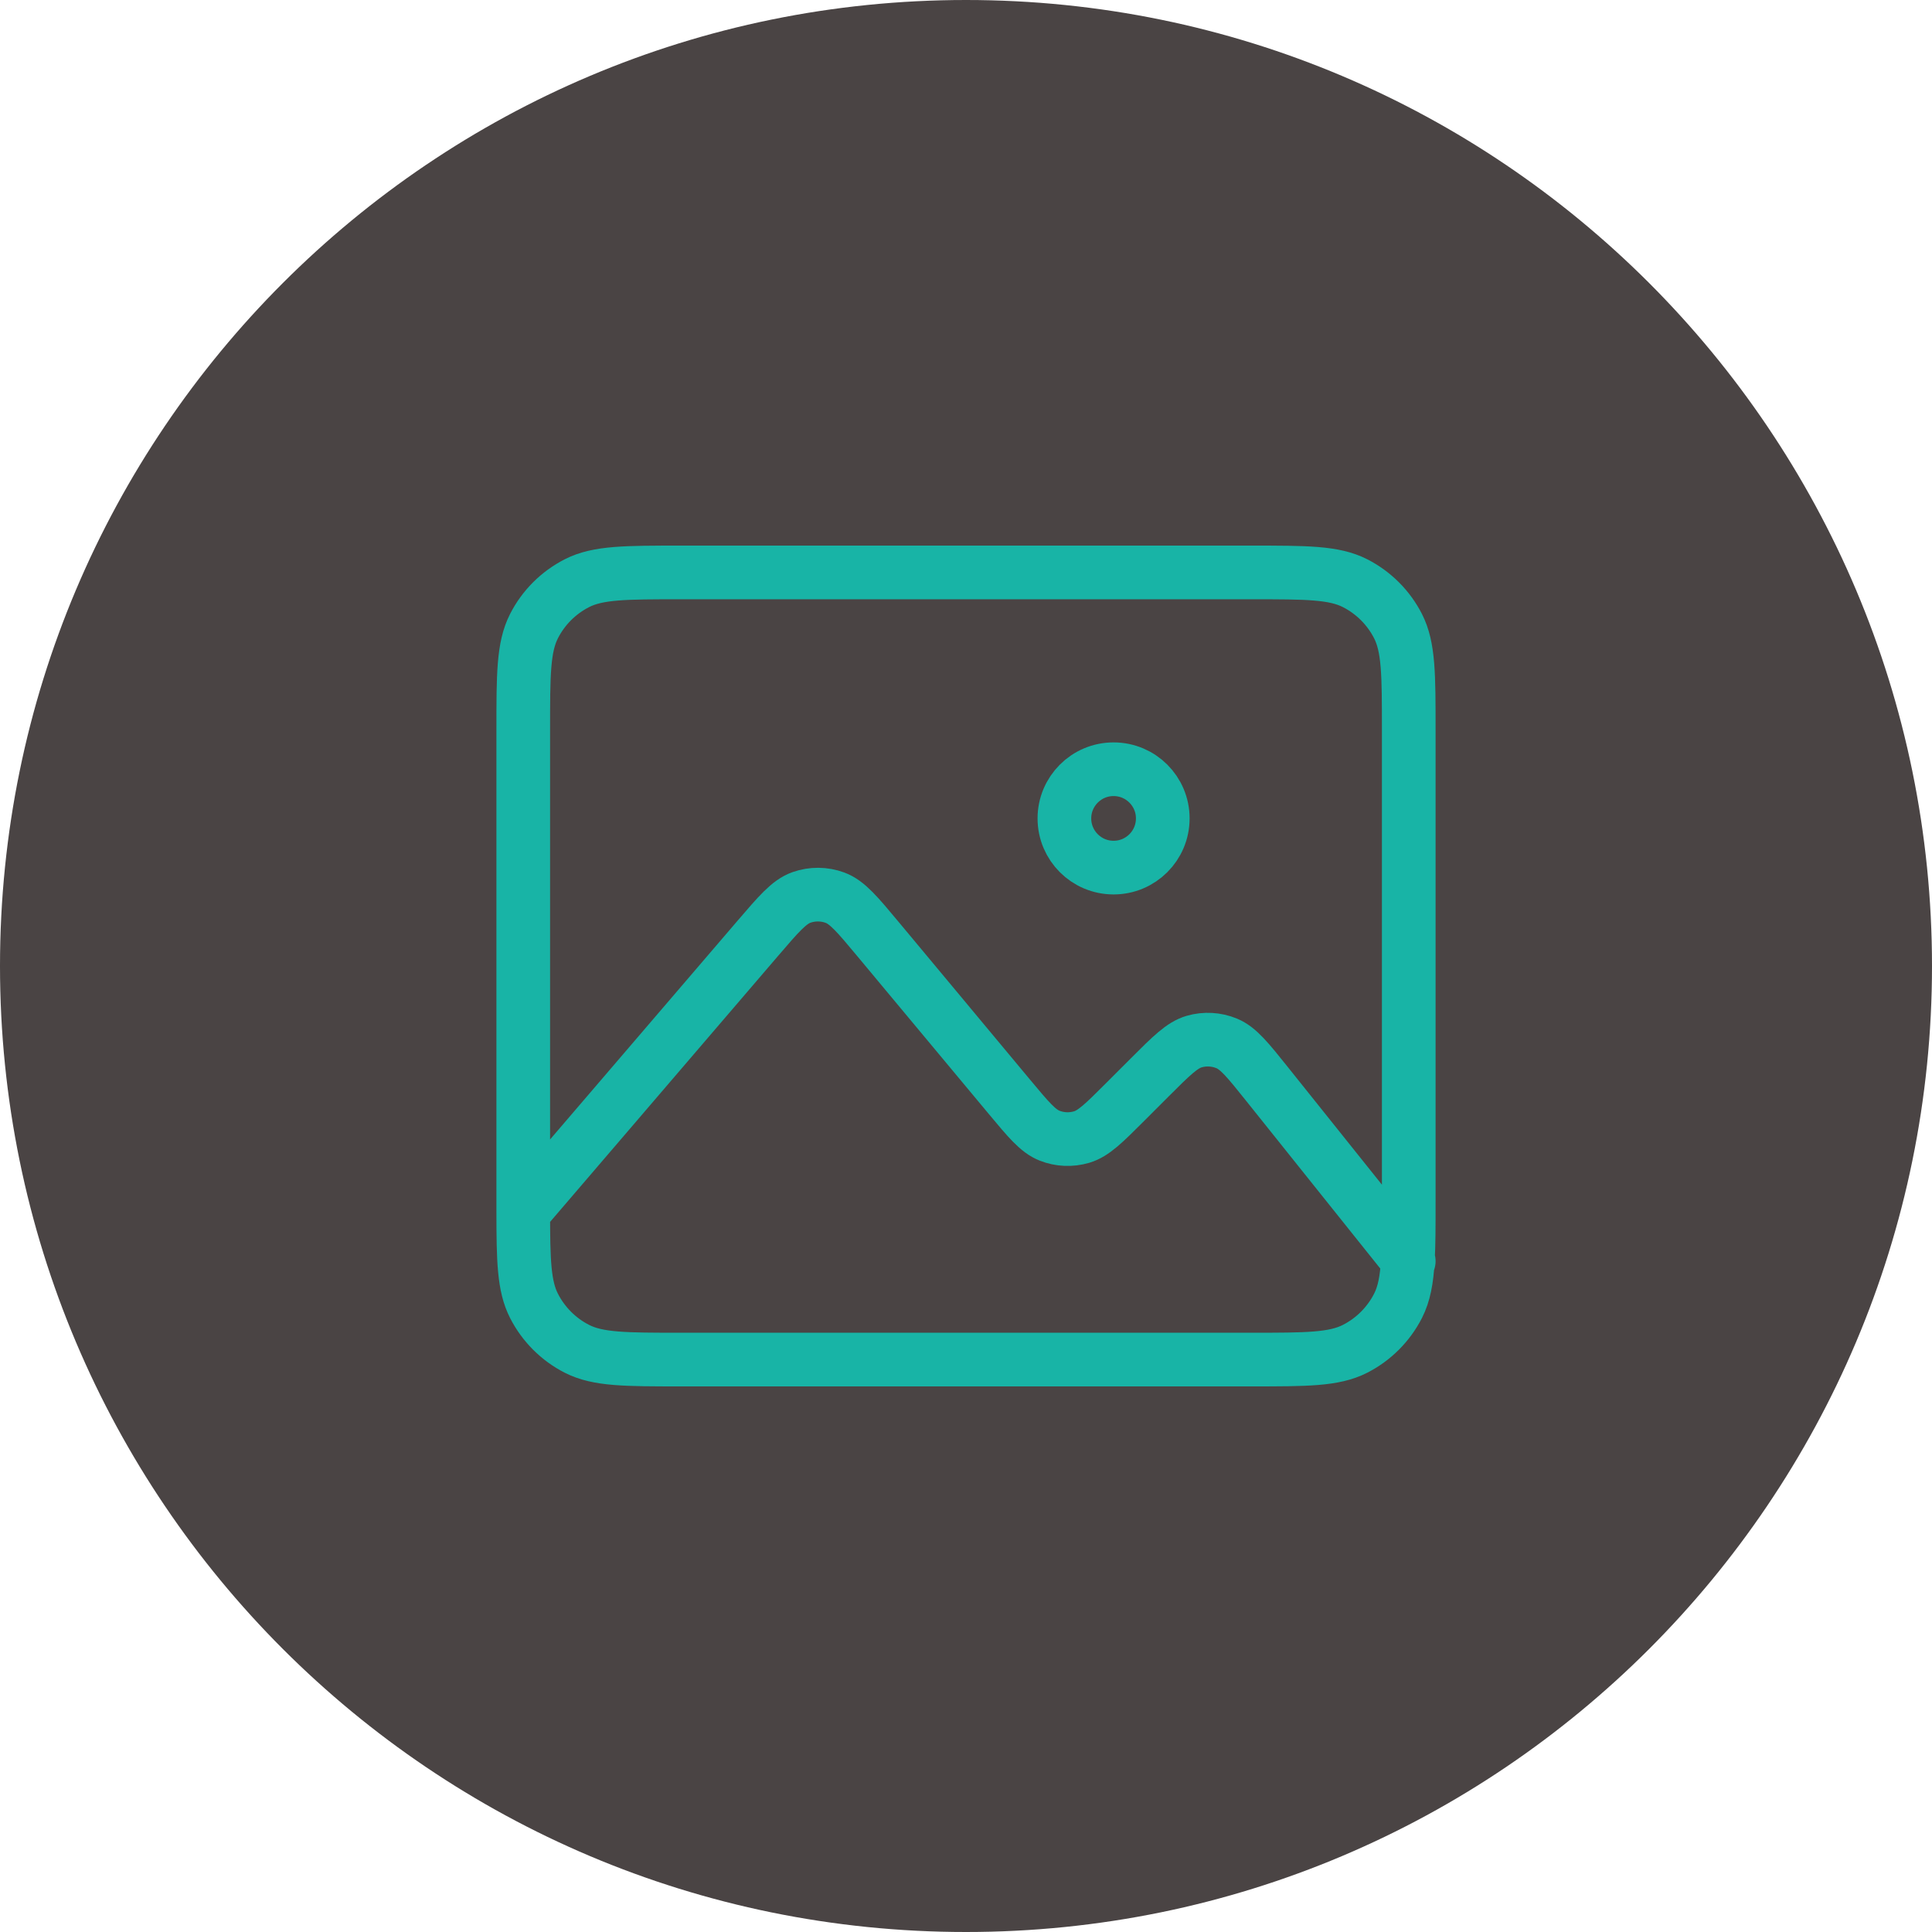
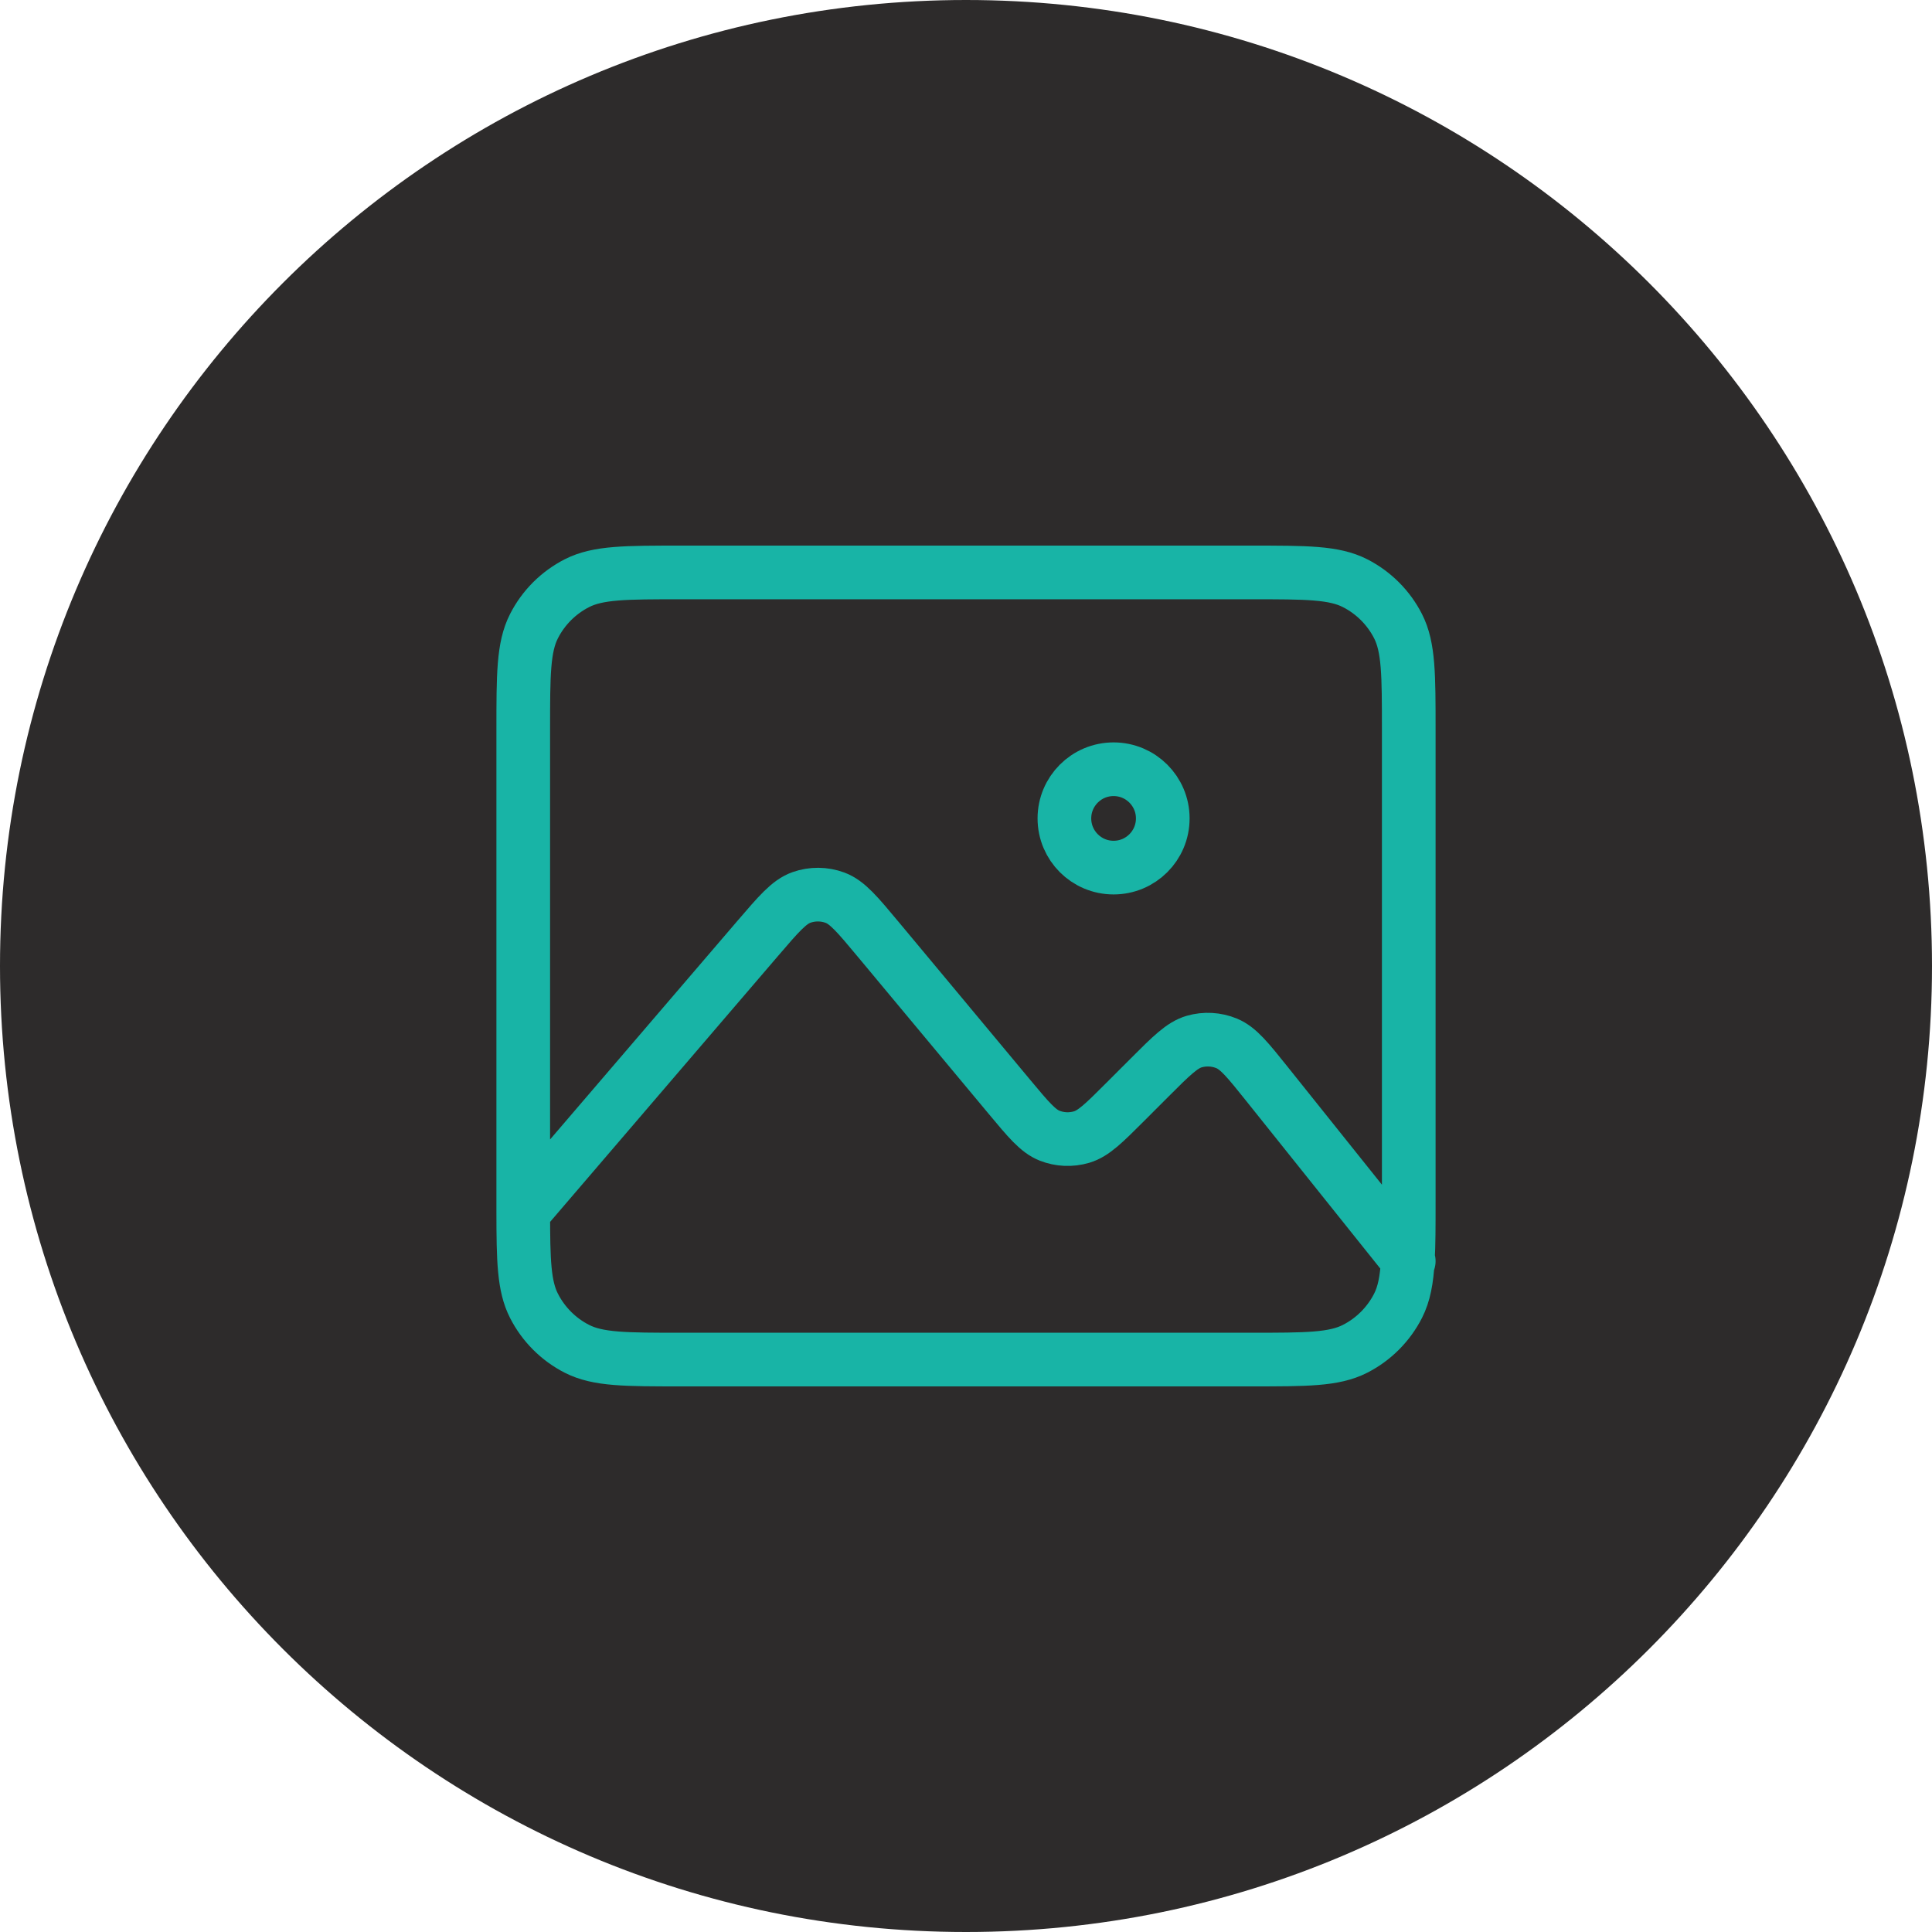
<svg xmlns="http://www.w3.org/2000/svg" width="72" height="72" viewBox="0 0 72 72" fill="none">
-   <circle cx="36" cy="36" r="36" fill="#4A4444" />
+   <circle cx="36" cy="36" r="36" fill="#2D2B2B" />
  <path d="M19.5 45.167C19.5 45.048 19.5 44.926 19.5 44.8V27.2C19.5 25.147 19.5 24.119 19.9 23.335C20.251 22.645 20.812 22.085 21.502 21.733C22.286 21.333 23.314 21.333 25.367 21.333H46.634C48.687 21.333 49.713 21.333 50.498 21.733C51.188 22.085 51.749 22.645 52.101 23.335C52.5 24.119 52.5 25.145 52.5 27.194V44.806C52.5 45.695 52.5 46.391 52.467 46.959M19.5 45.167C19.502 46.979 19.524 47.927 19.9 48.664C20.251 49.353 20.812 49.916 21.502 50.267C22.285 50.667 23.311 50.667 25.361 50.667H46.64C48.689 50.667 49.714 50.667 50.498 50.267C51.188 49.916 51.749 49.353 52.101 48.664C52.327 48.22 52.425 47.699 52.467 46.959M19.5 45.167L28.241 34.969L28.244 34.966C29.019 34.062 29.407 33.608 29.868 33.445C30.273 33.302 30.714 33.305 31.117 33.454C31.576 33.624 31.958 34.082 32.722 34.999L37.619 40.876C38.326 41.725 38.682 42.152 39.114 42.323C39.495 42.474 39.915 42.491 40.309 42.375C40.756 42.243 41.15 41.849 41.938 41.061L42.849 40.15C43.651 39.348 44.052 38.947 44.506 38.816C44.905 38.701 45.331 38.726 45.715 38.884C46.151 39.065 46.505 39.506 47.214 40.392L52.467 46.959M52.467 46.959L52.5 46.999M41.5 32.333C40.487 32.333 39.667 31.513 39.667 30.5C39.667 29.488 40.487 28.667 41.5 28.667C42.513 28.667 43.333 29.488 43.333 30.5C43.333 31.513 42.513 32.333 41.5 32.333Z" stroke="#18B4A6" stroke-width="2" stroke-linecap="round" stroke-linejoin="round" />
</svg>
